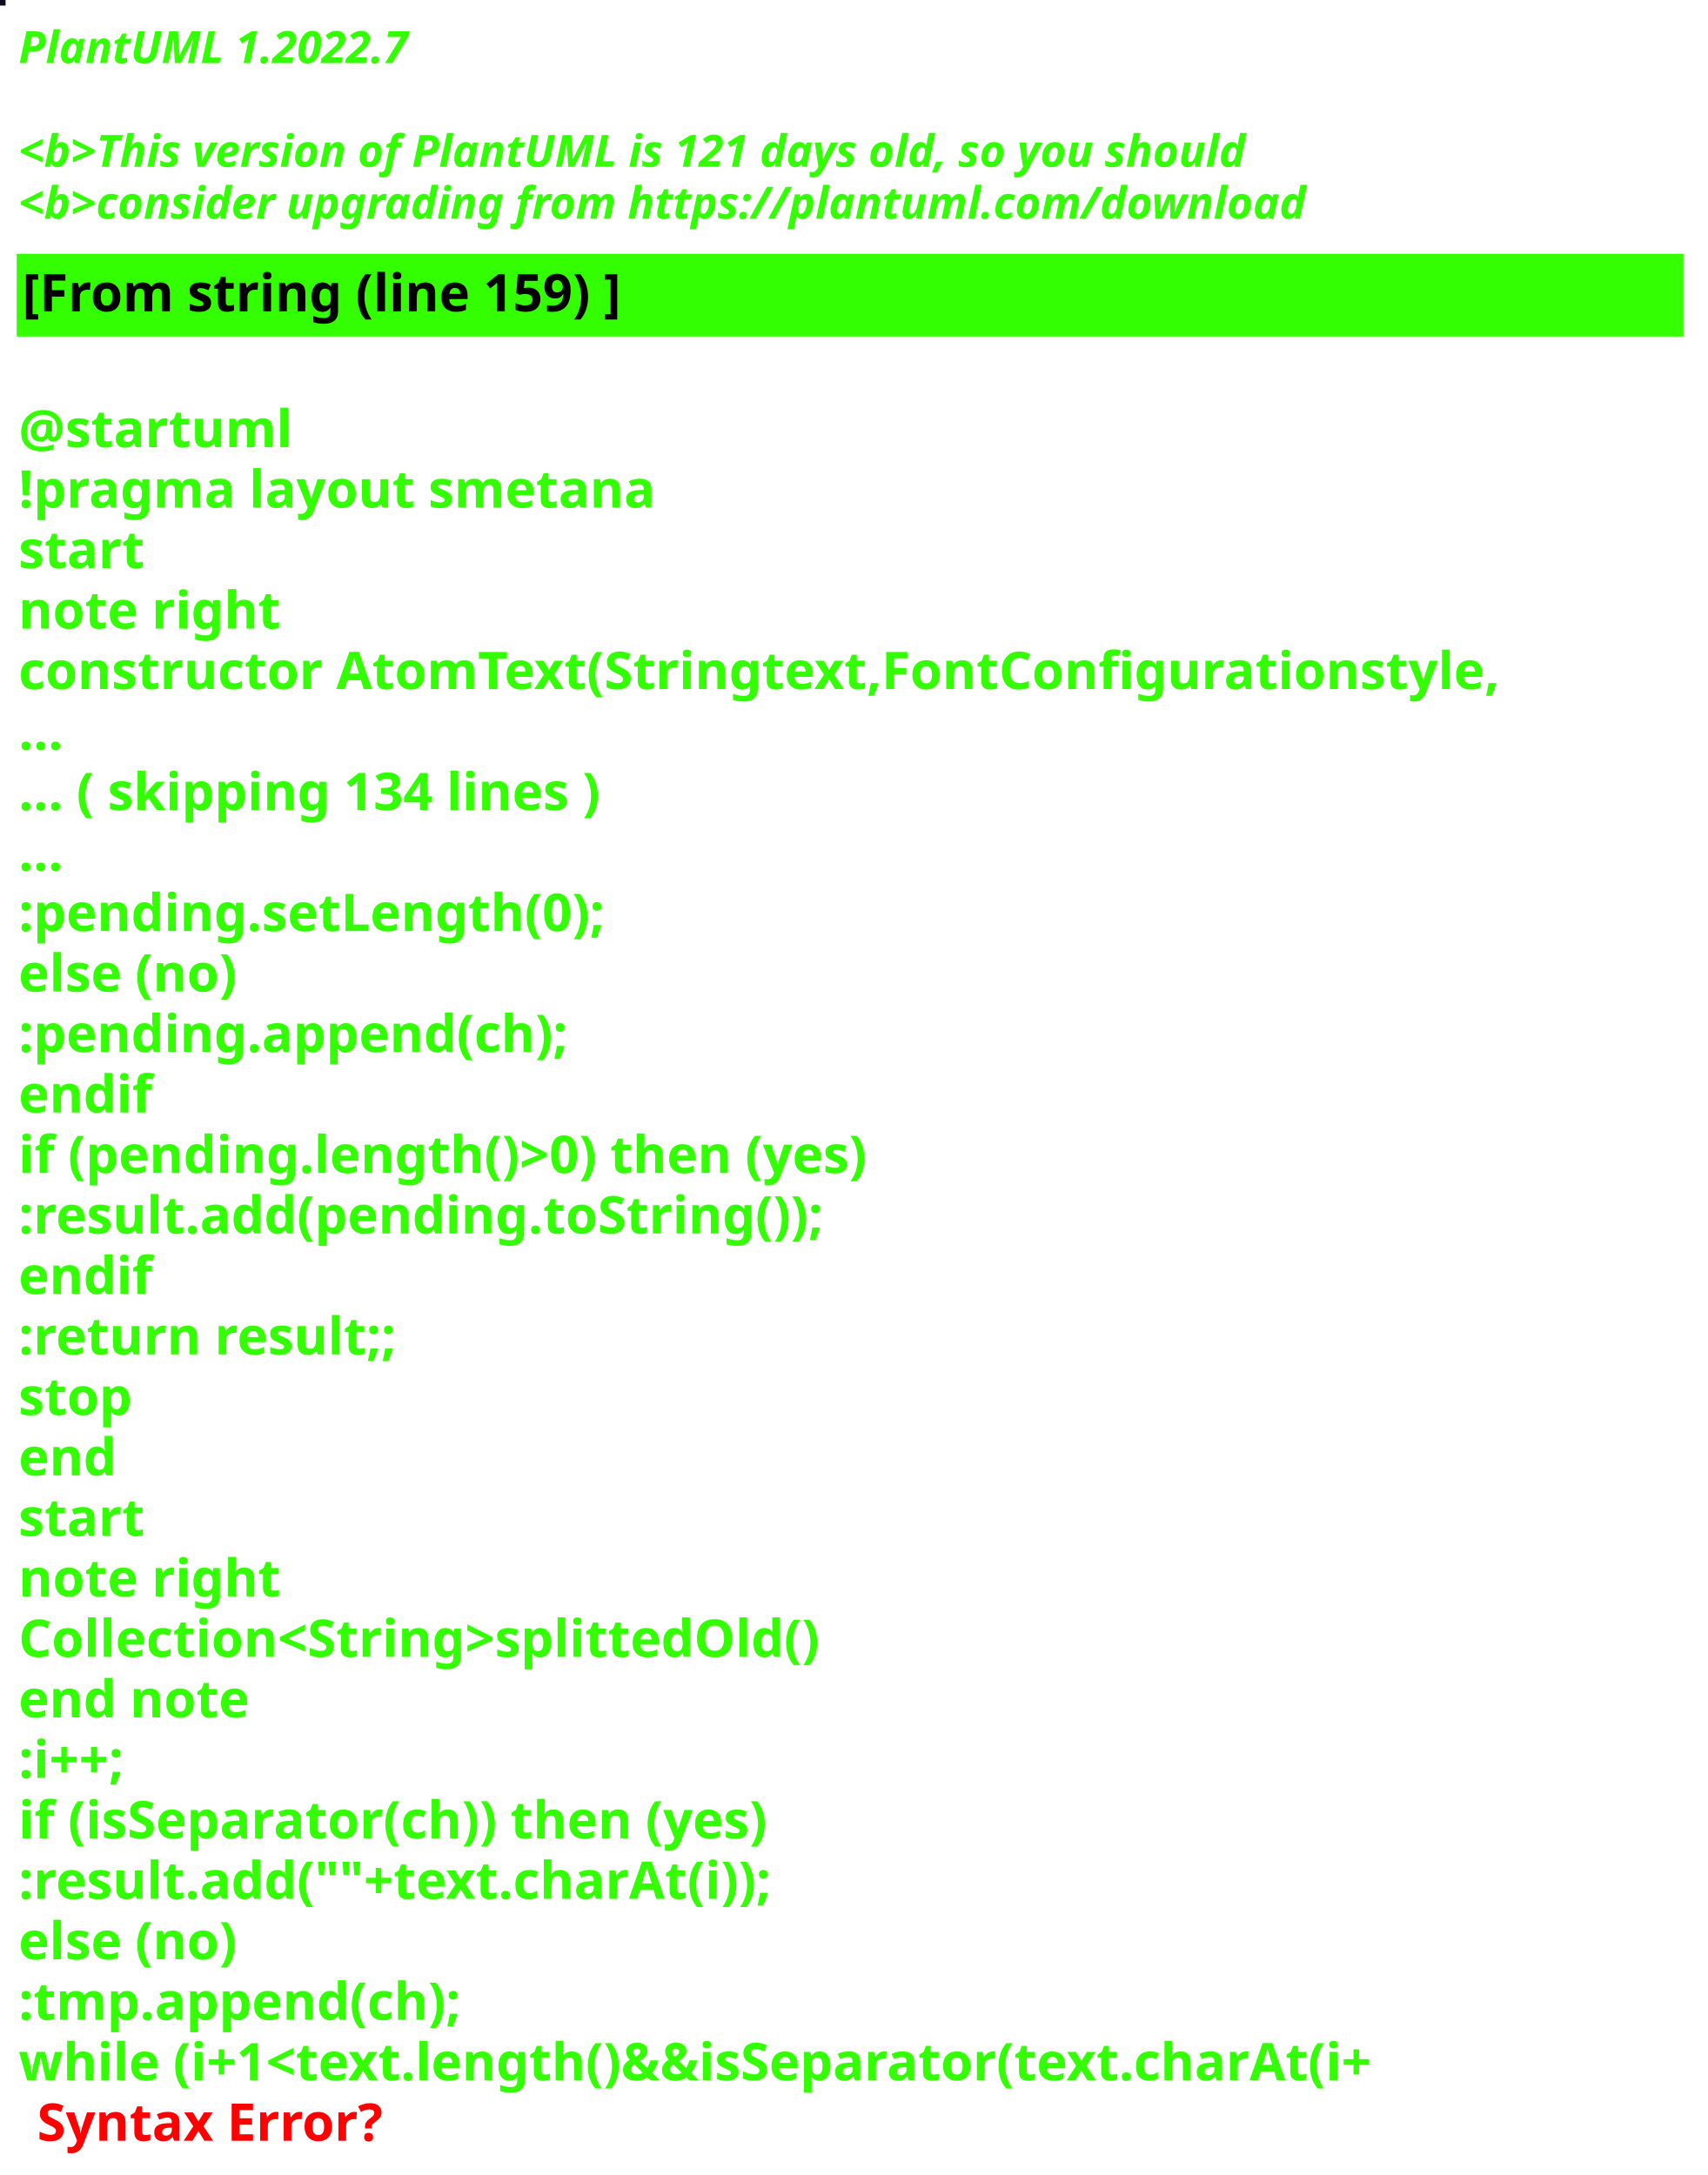
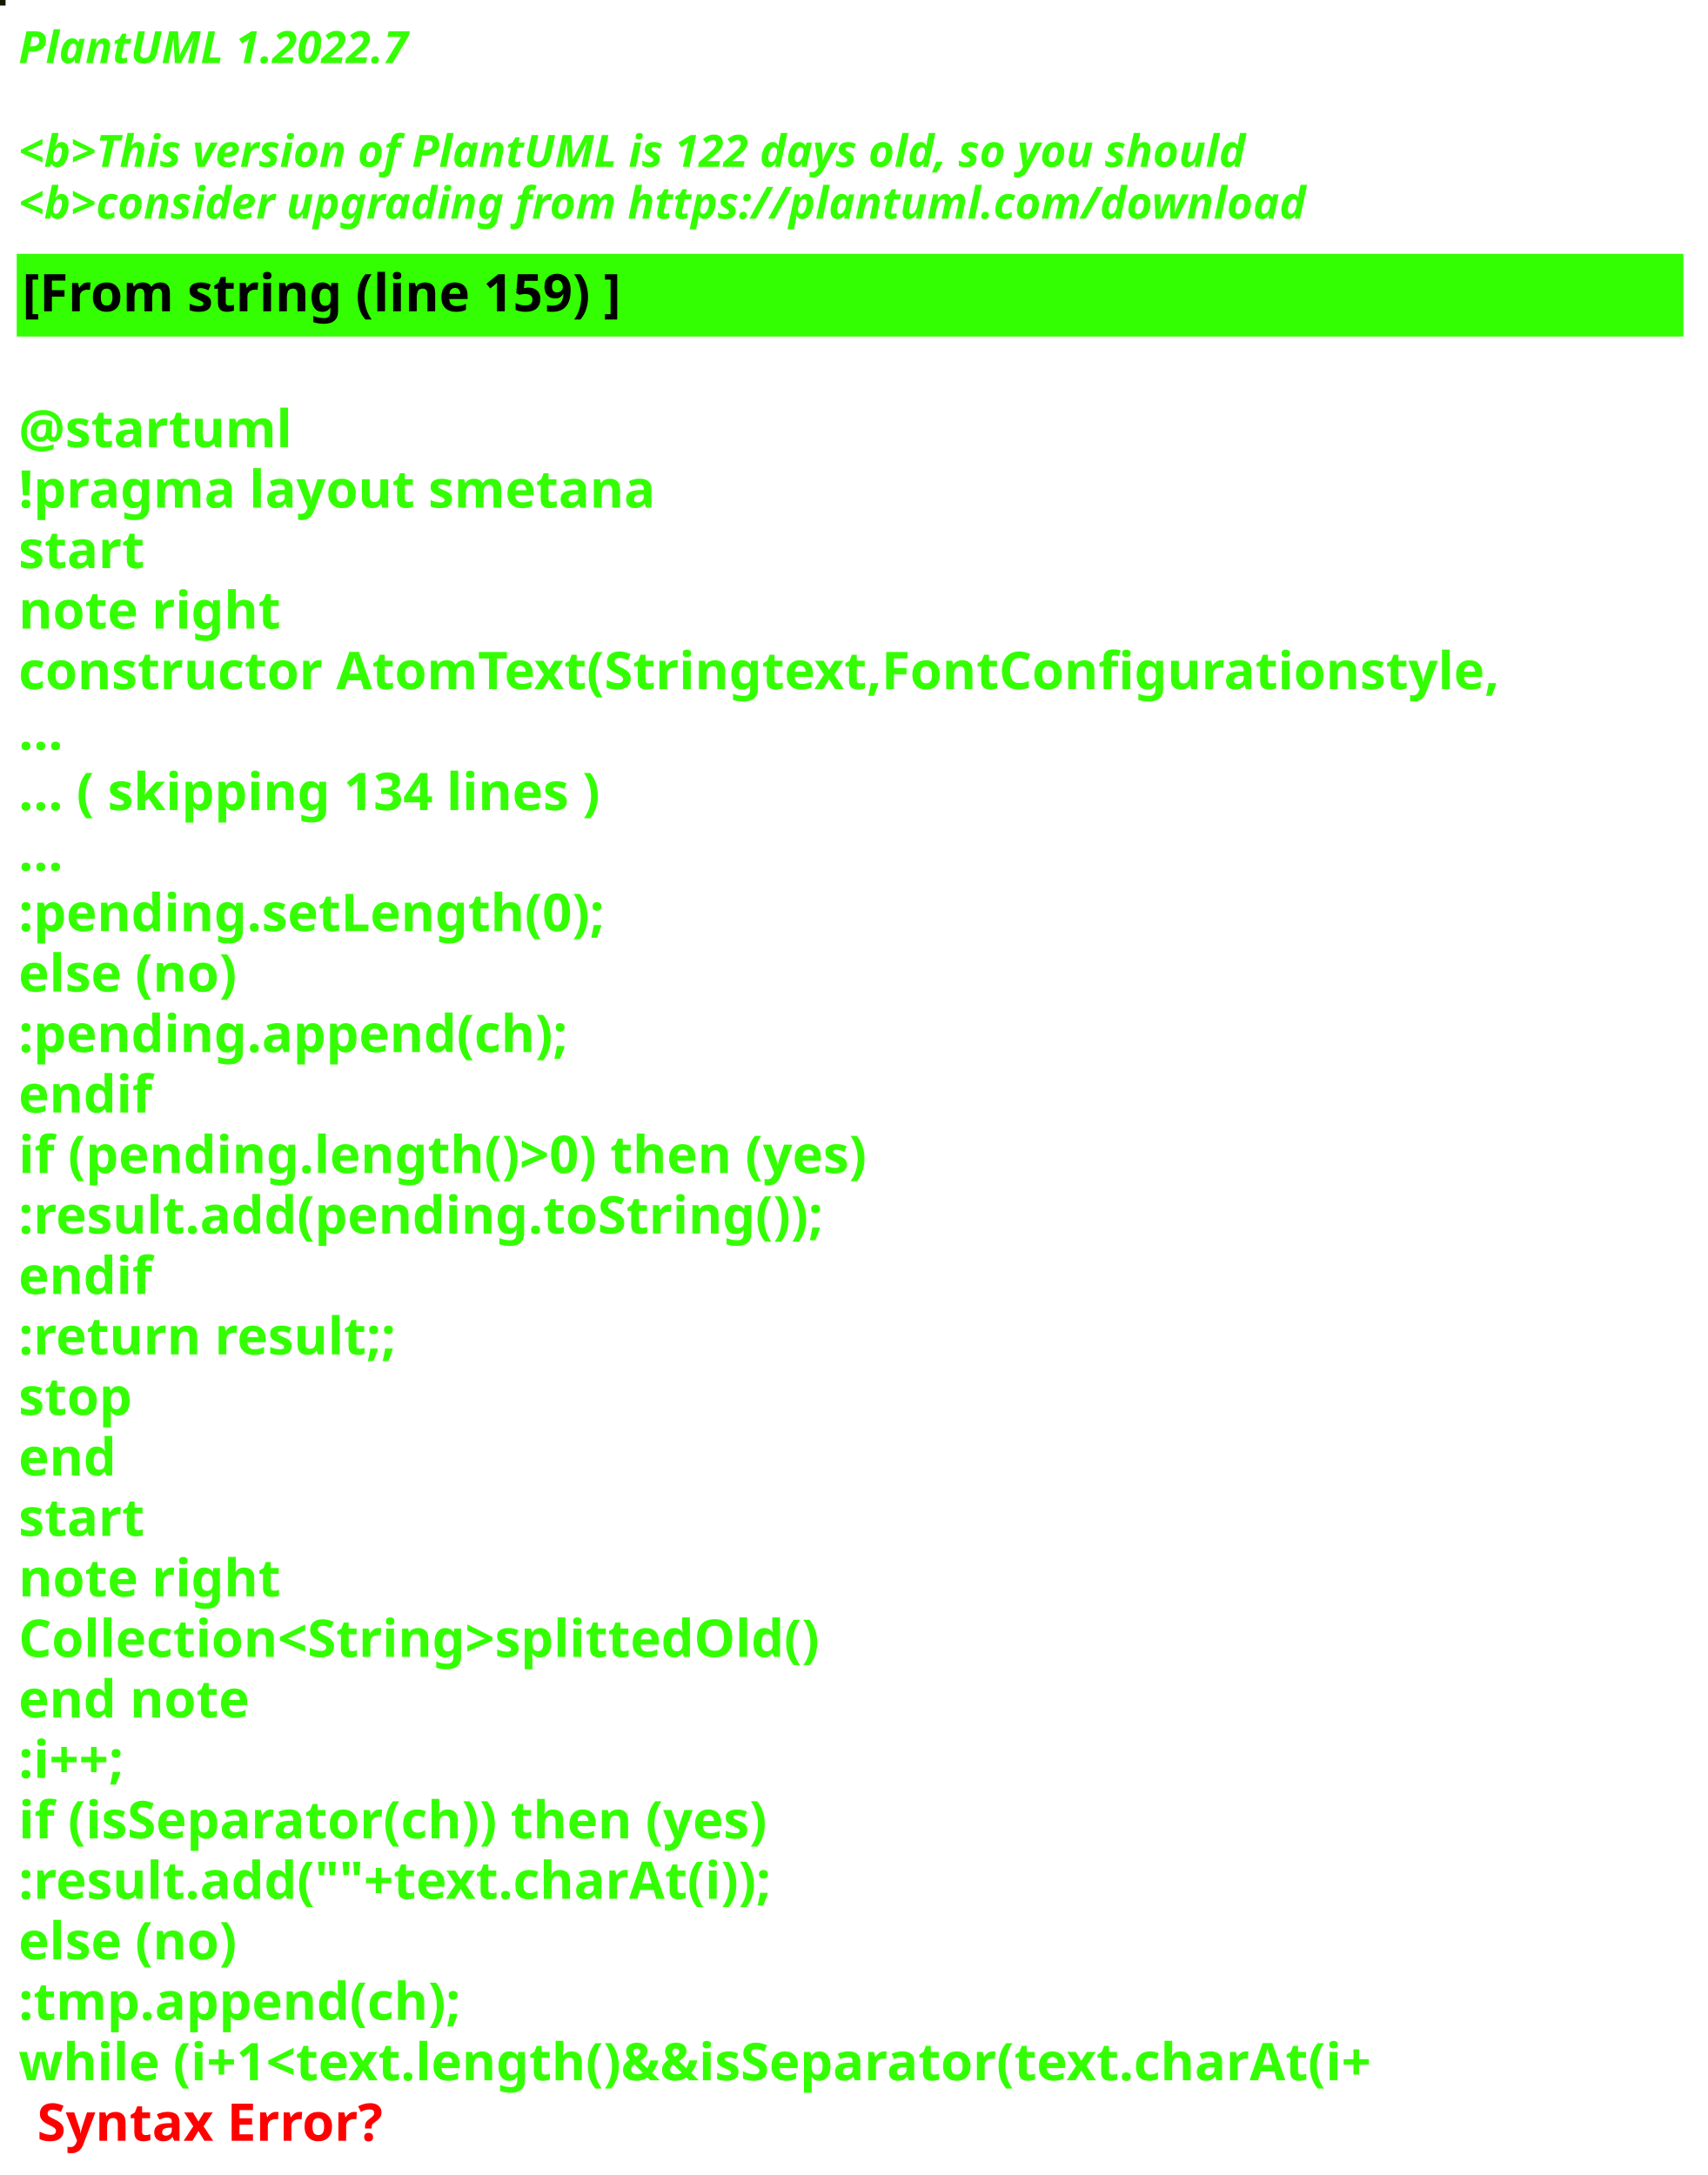
<svg xmlns="http://www.w3.org/2000/svg" contentStyleType="text/css" height="586px" preserveAspectRatio="none" style="width:460px;height:586px;background:#000000;" version="1.1" viewBox="0 0 460 586" width="460px" zoomAndPan="magnify">
  <defs />
  <g>
-     <rect fill="#110E21" height="1" style="stroke:#110E21;stroke-width:1.0;" width="1" x="0" y="0" />
+     <rect fill="#131A03" height="1" style="stroke:#131A03;stroke-width:1.0;" width="1" x="0" y="0" />
    <text fill="#33FF02" font-family="sans-serif" font-size="12" font-style="italic" font-weight="bold" lengthAdjust="spacing" textLength="127" x="5" y="17">PlantUML 1.2022.7</text>
    <text fill="#33FF02" font-family="sans-serif" font-size="12" font-style="italic" font-weight="bold" lengthAdjust="spacing" textLength="4" x="5" y="30.969"> </text>
-     <text fill="#33FF02" font-family="sans-serif" font-size="12" font-style="italic" font-weight="bold" lengthAdjust="spacing" textLength="399" x="5" y="44.938">&lt;b&gt;This version of PlantUML is 121 days old, so you should</text>
+     <text fill="#33FF02" font-family="sans-serif" font-size="12" font-style="italic" font-weight="bold" lengthAdjust="spacing" textLength="399" x="5" y="44.938">&lt;b&gt;This version of PlantUML is 122 days old, so you should</text>
    <text fill="#33FF02" font-family="sans-serif" font-size="12" font-style="italic" font-weight="bold" lengthAdjust="spacing" textLength="408" x="5" y="58.906">&lt;b&gt;consider upgrading from https://plantuml.com/download</text>
    <rect fill="#33FF02" height="21.297" style="stroke:#33FF02;stroke-width:1.0;" width="448" x="5" y="68.875" />
    <text fill="#000000" font-family="sans-serif" font-size="14" font-weight="bold" lengthAdjust="spacing" textLength="188" x="6" y="83.875">[From string (line 159) ]</text>
    <text fill="#33FF02" font-family="sans-serif" font-size="14" font-weight="bold" lengthAdjust="spacing" textLength="5" x="5" y="104.172"> </text>
    <text fill="#33FF02" font-family="sans-serif" font-size="14" font-weight="bold" lengthAdjust="spacing" textLength="79" x="5" y="120.469">@startuml</text>
    <text fill="#33FF02" font-family="sans-serif" font-size="14" font-weight="bold" lengthAdjust="spacing" textLength="190" x="5" y="136.766">!pragma layout smetana</text>
    <text fill="#33FF02" font-family="sans-serif" font-size="14" font-weight="bold" lengthAdjust="spacing" textLength="37" x="5" y="153.062">start</text>
    <text fill="#33FF02" font-family="sans-serif" font-size="14" font-weight="bold" lengthAdjust="spacing" textLength="78" x="5" y="169.359">note right</text>
    <text fill="#33FF02" font-family="sans-serif" font-size="14" font-weight="bold" lengthAdjust="spacing" textLength="448" x="5" y="185.656">constructor AtomText(Stringtext,FontConfigurationstyle,</text>
    <text fill="#33FF02" font-family="sans-serif" font-size="14" font-weight="bold" lengthAdjust="spacing" textLength="15" x="5" y="201.953">...</text>
    <text fill="#33FF02" font-family="sans-serif" font-size="14" font-weight="bold" lengthAdjust="spacing" textLength="185" x="5" y="218.25">... ( skipping 134 lines )</text>
    <text fill="#33FF02" font-family="sans-serif" font-size="14" font-weight="bold" lengthAdjust="spacing" textLength="15" x="5" y="234.547">...</text>
    <text fill="#33FF02" font-family="sans-serif" font-size="14" font-weight="bold" lengthAdjust="spacing" textLength="183" x="5" y="250.844">:pending.setLength(0);</text>
    <text fill="#33FF02" font-family="sans-serif" font-size="14" font-weight="bold" lengthAdjust="spacing" textLength="70" x="5" y="267.141">else (no)</text>
    <text fill="#33FF02" font-family="sans-serif" font-size="14" font-weight="bold" lengthAdjust="spacing" textLength="171" x="5" y="283.438">:pending.append(ch);</text>
    <text fill="#33FF02" font-family="sans-serif" font-size="14" font-weight="bold" lengthAdjust="spacing" textLength="40" x="5" y="299.734">endif</text>
    <text fill="#33FF02" font-family="sans-serif" font-size="14" font-weight="bold" lengthAdjust="spacing" textLength="266" x="5" y="316.031">if (pending.length()&gt;0) then (yes)</text>
    <text fill="#33FF02" font-family="sans-serif" font-size="14" font-weight="bold" lengthAdjust="spacing" textLength="248" x="5" y="332.328">:result.add(pending.toString());</text>
    <text fill="#33FF02" font-family="sans-serif" font-size="14" font-weight="bold" lengthAdjust="spacing" textLength="40" x="5" y="348.625">endif</text>
    <text fill="#33FF02" font-family="sans-serif" font-size="14" font-weight="bold" lengthAdjust="spacing" textLength="119" x="5" y="364.922">:return result;;</text>
    <text fill="#33FF02" font-family="sans-serif" font-size="14" font-weight="bold" lengthAdjust="spacing" textLength="35" x="5" y="381.219">stop</text>
    <text fill="#33FF02" font-family="sans-serif" font-size="14" font-weight="bold" lengthAdjust="spacing" textLength="30" x="5" y="397.516">end</text>
    <text fill="#33FF02" font-family="sans-serif" font-size="14" font-weight="bold" lengthAdjust="spacing" textLength="37" x="5" y="413.812">start</text>
    <text fill="#33FF02" font-family="sans-serif" font-size="14" font-weight="bold" lengthAdjust="spacing" textLength="78" x="5" y="430.109">note right</text>
    <text fill="#33FF02" font-family="sans-serif" font-size="14" font-weight="bold" lengthAdjust="spacing" textLength="246" x="5" y="446.406">Collection&lt;String&gt;splittedOld()</text>
    <text fill="#33FF02" font-family="sans-serif" font-size="14" font-weight="bold" lengthAdjust="spacing" textLength="71" x="5" y="462.703">end note</text>
    <text fill="#33FF02" font-family="sans-serif" font-size="14" font-weight="bold" lengthAdjust="spacing" textLength="40" x="5" y="479">:i++;</text>
    <text fill="#33FF02" font-family="sans-serif" font-size="14" font-weight="bold" lengthAdjust="spacing" textLength="235" x="5" y="495.297">if (isSeparator(ch)) then (yes)</text>
    <text fill="#33FF02" font-family="sans-serif" font-size="14" font-weight="bold" lengthAdjust="spacing" textLength="234" x="5" y="511.594">:result.add(""+text.charAt(i));</text>
    <text fill="#33FF02" font-family="sans-serif" font-size="14" font-weight="bold" lengthAdjust="spacing" textLength="70" x="5" y="527.891">else (no)</text>
    <text fill="#33FF02" font-family="sans-serif" font-size="14" font-weight="bold" lengthAdjust="spacing" textLength="137" x="5" y="544.188">:tmp.append(ch);</text>
    <text fill="#33FF02" font-family="sans-serif" font-size="14" font-weight="bold" lengthAdjust="spacing" text-decoration="wavy underline" textLength="422" x="5" y="560.484">while (i+1&lt;text.length()&amp;&amp;isSeparator(text.charAt(i+</text>
    <text fill="#FF0000" font-family="sans-serif" font-size="14" font-weight="bold" lengthAdjust="spacing" textLength="106" x="10" y="576.781">Syntax Error?</text>
  </g>
</svg>
